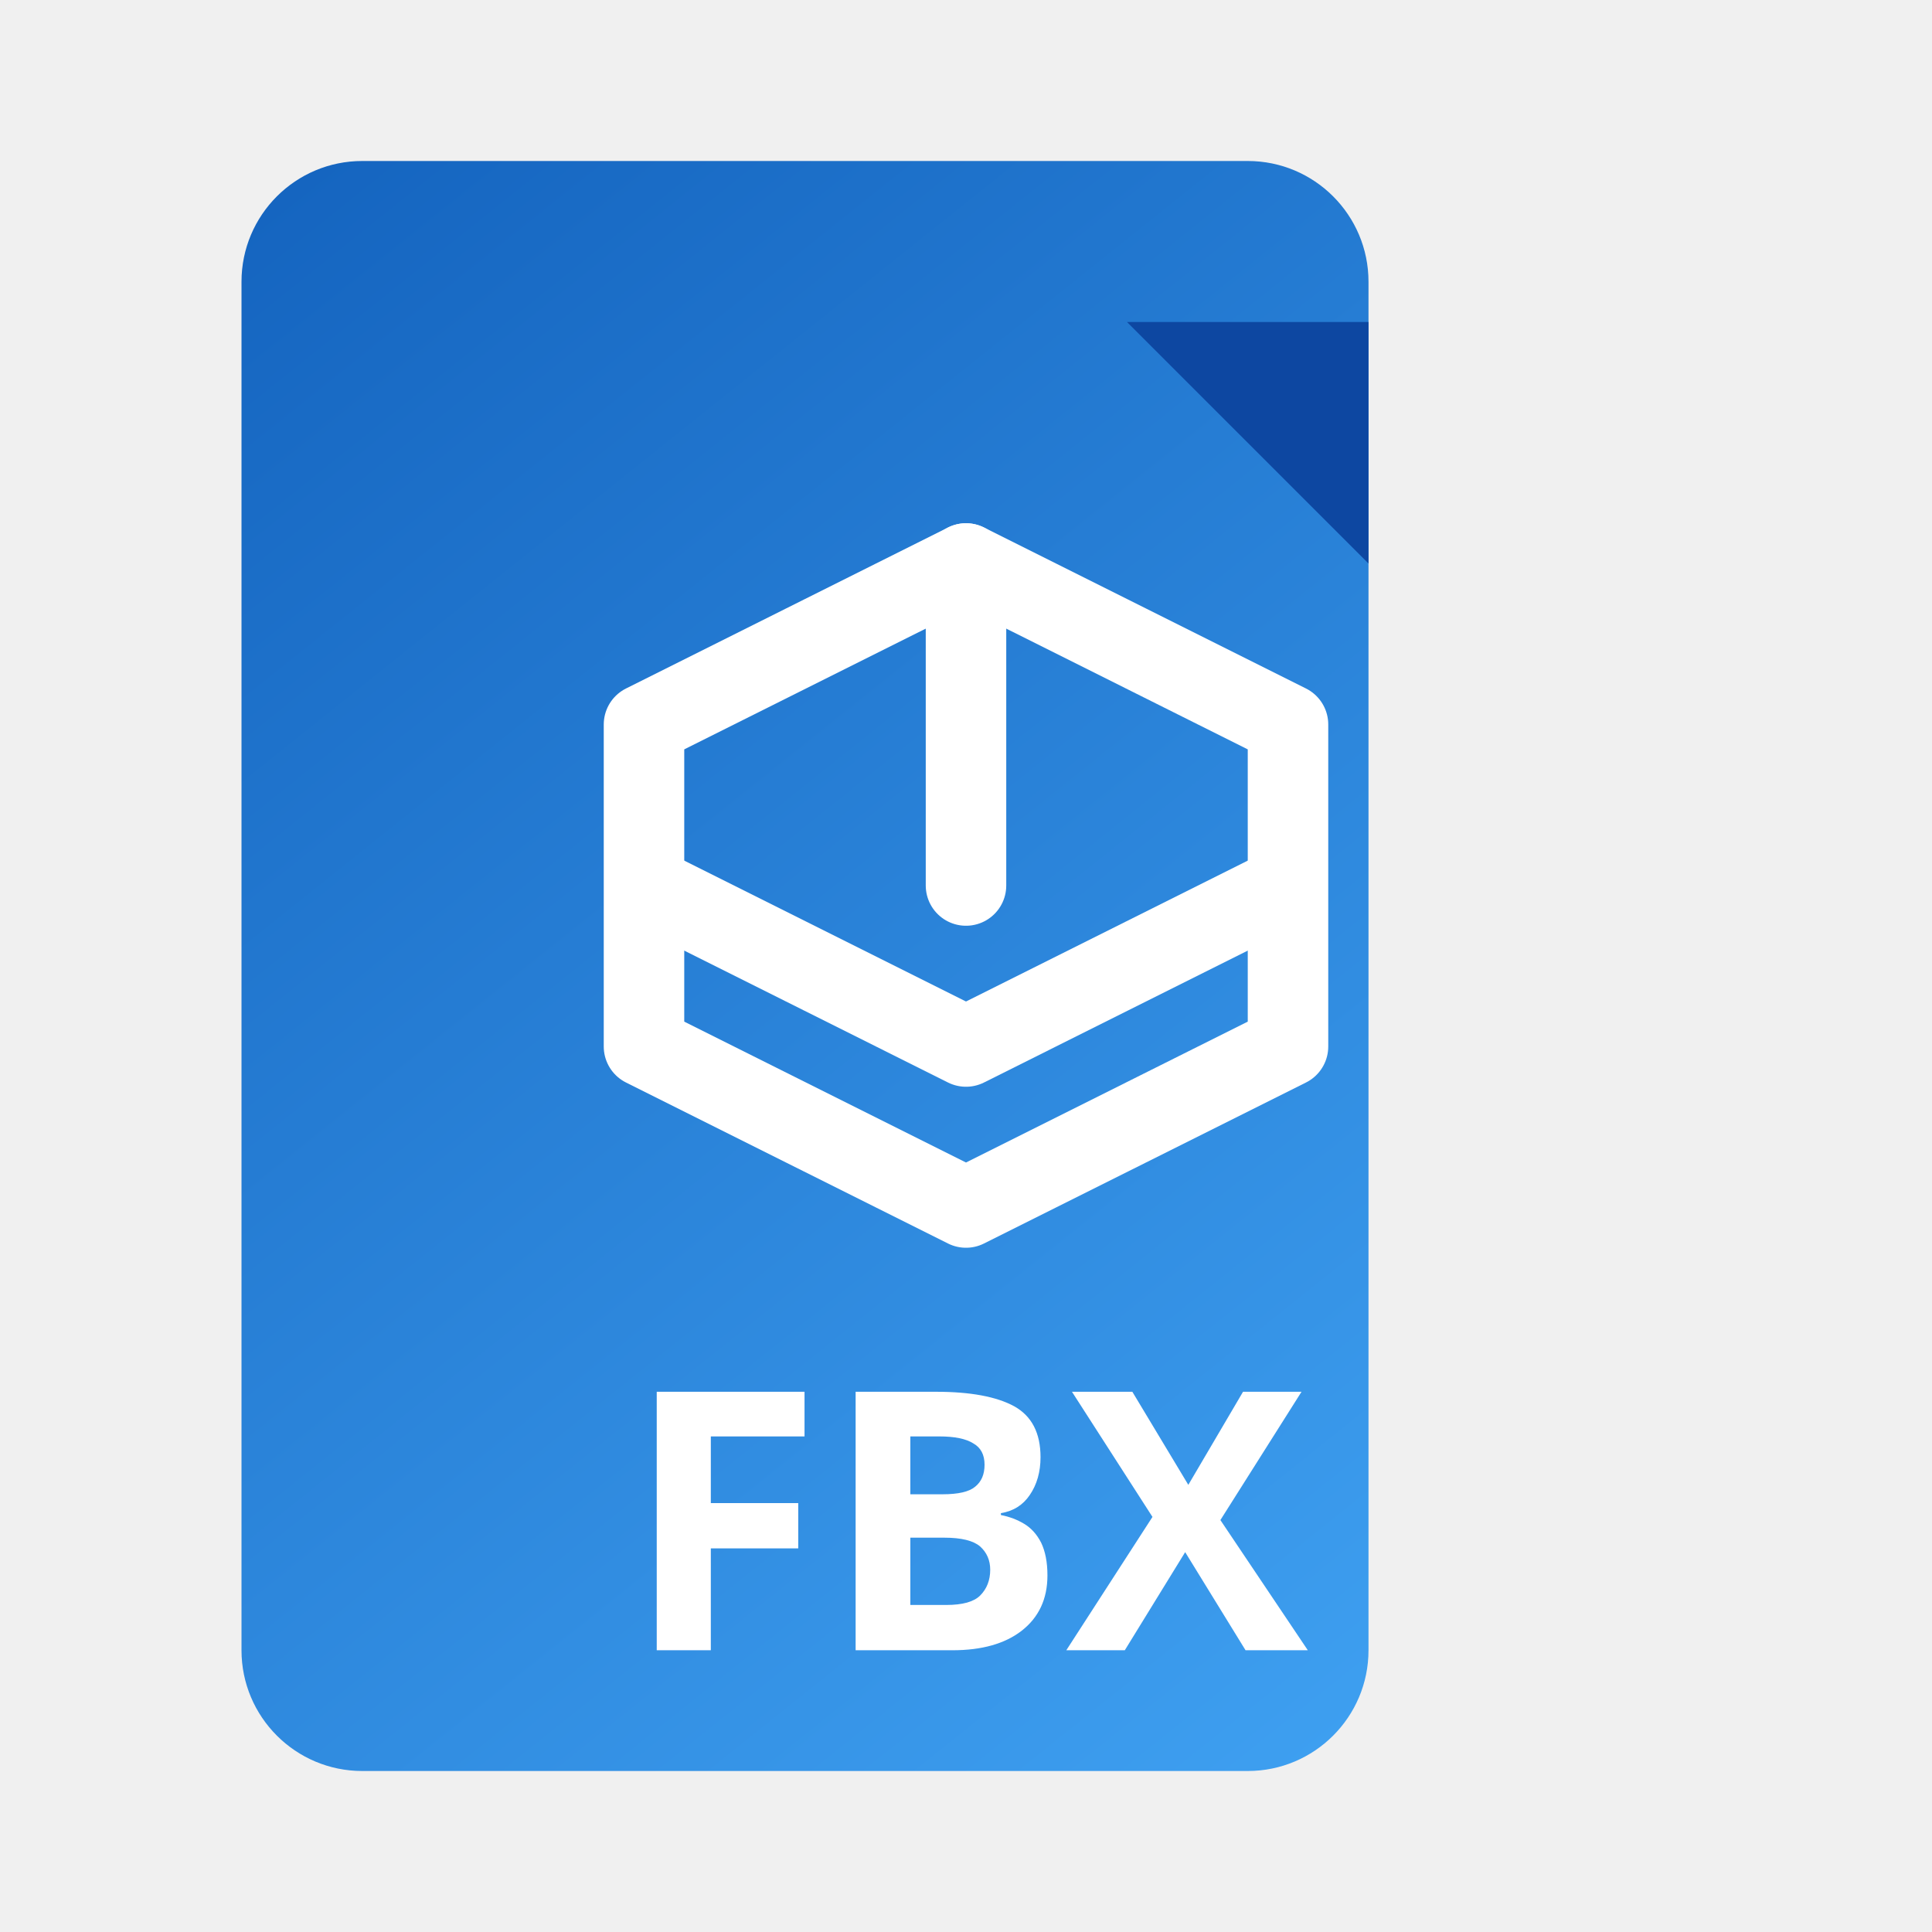
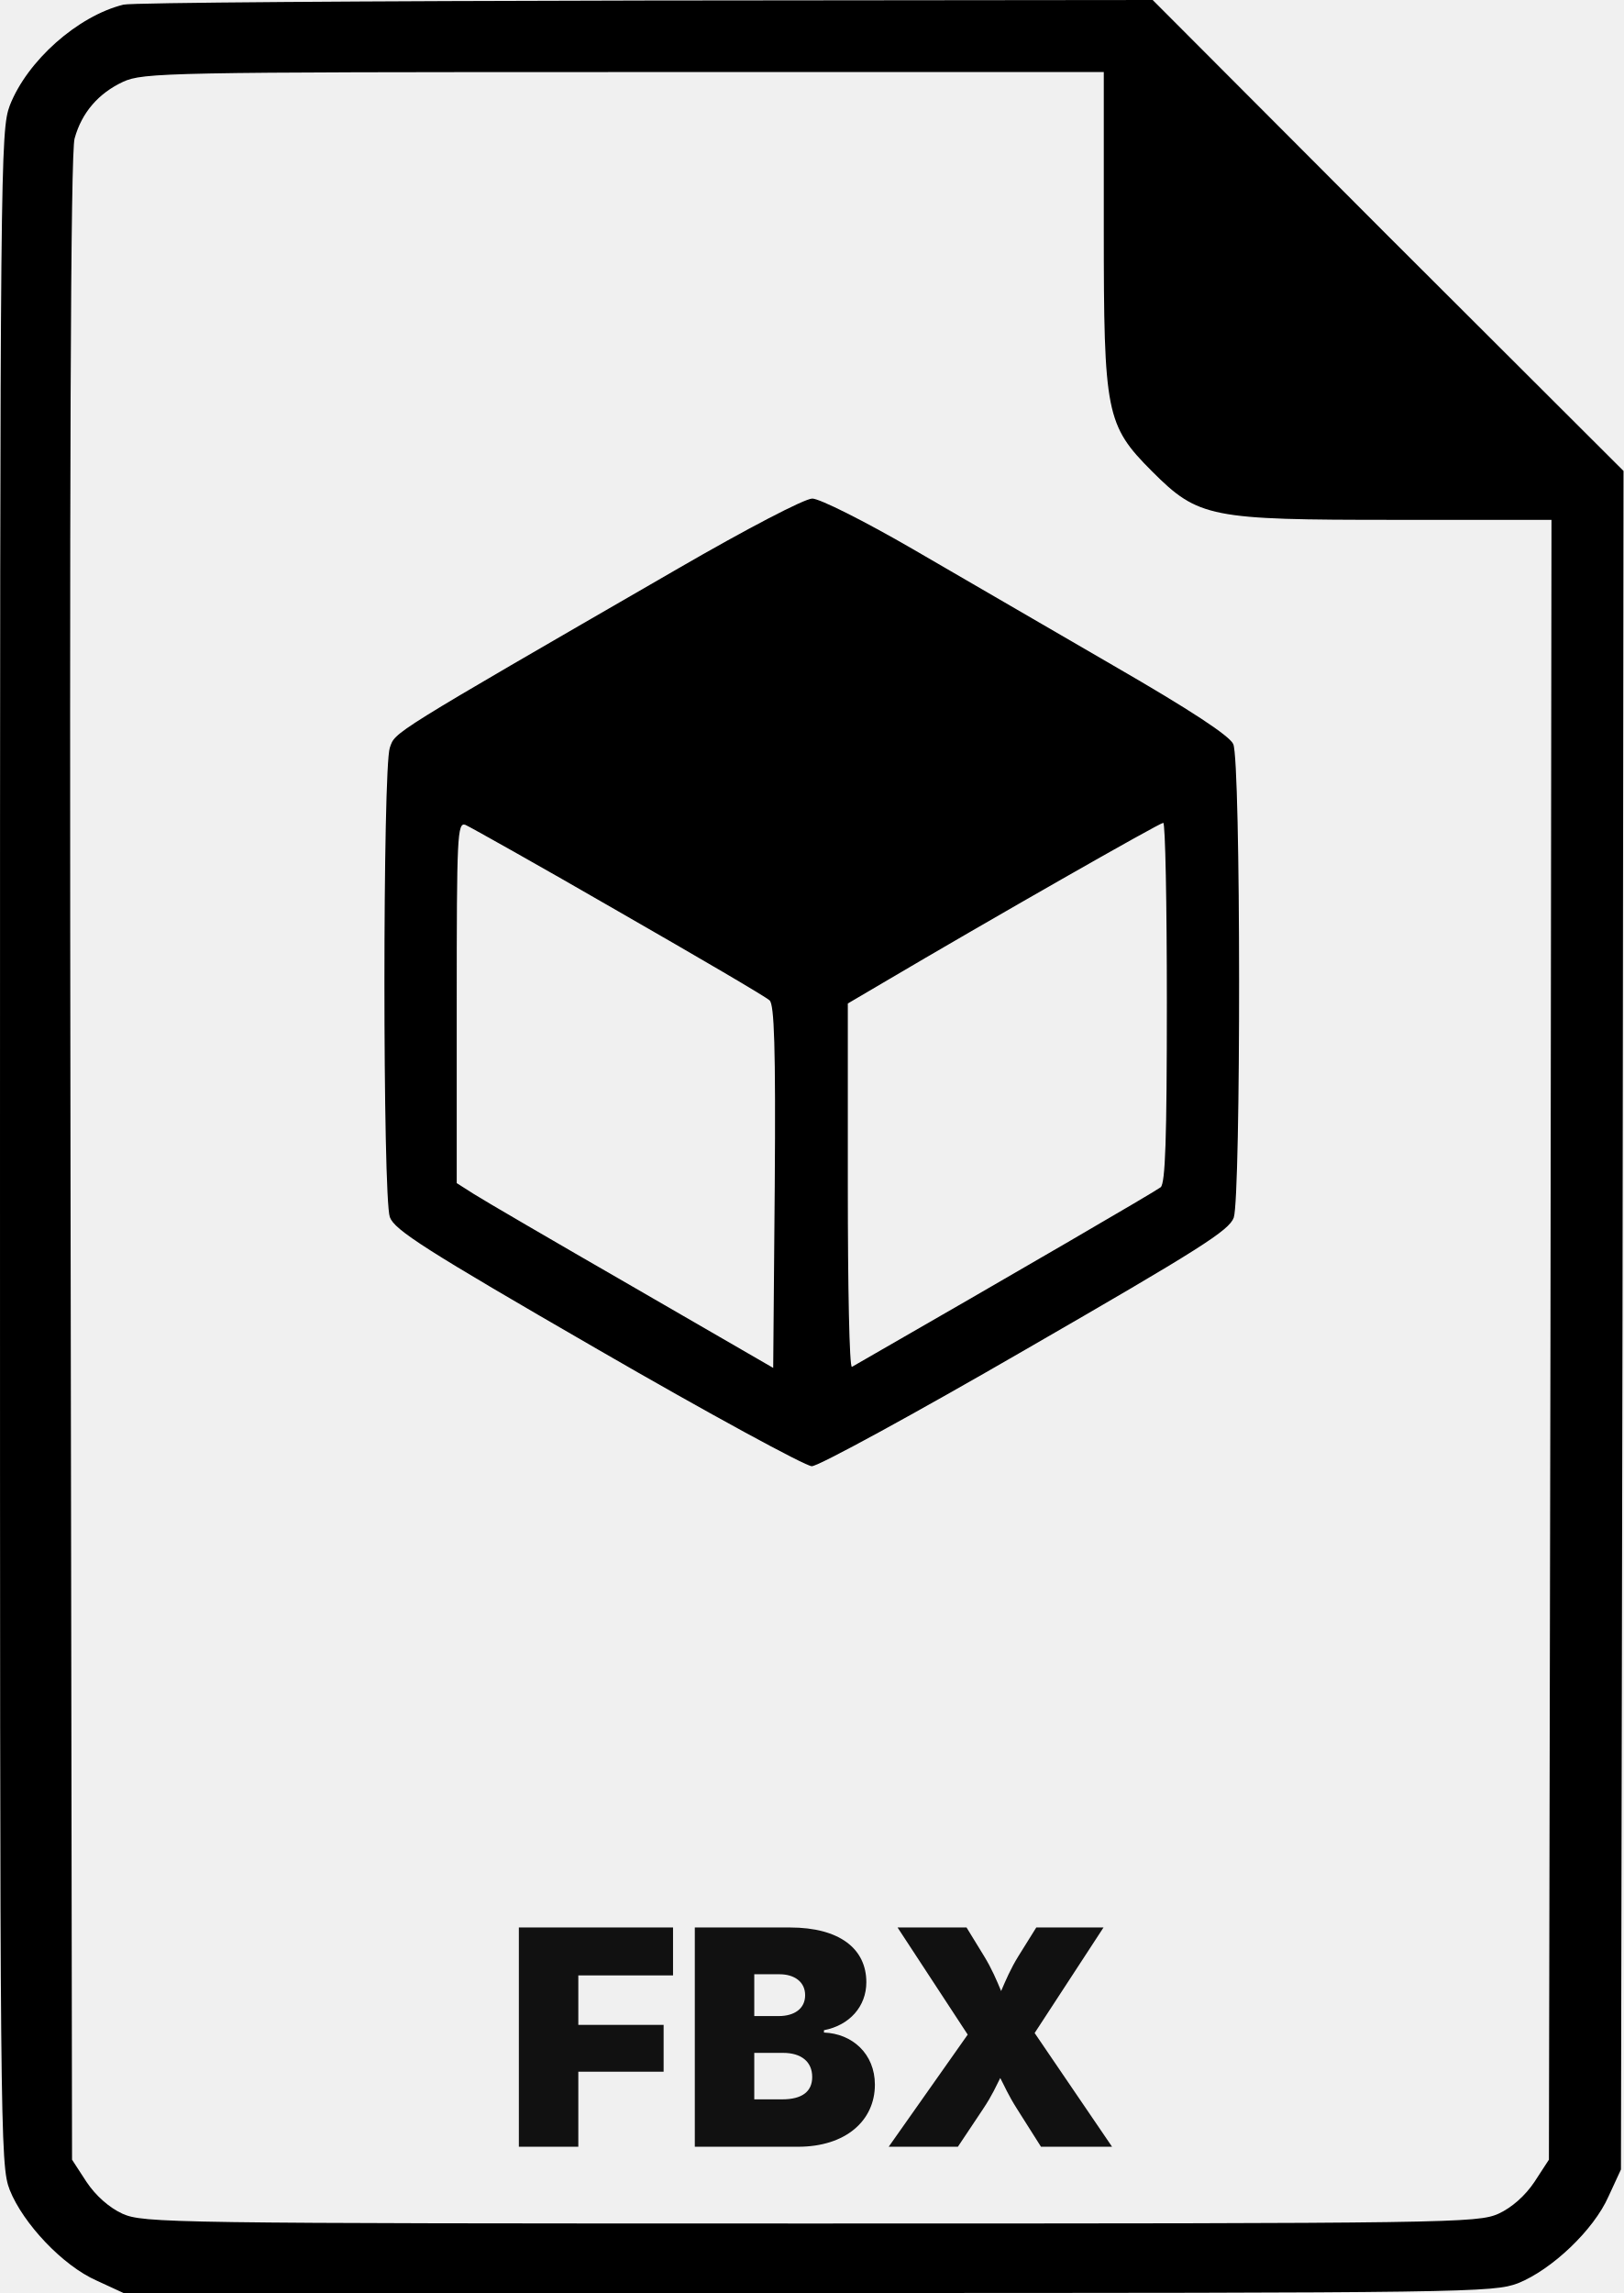
- <svg xmlns="http://www.w3.org/2000/svg" viewBox="0 0 48 48">
-   <defs>
-     <linearGradient id="g" x1="8" y1="4" x2="40" y2="44" gradientUnits="userSpaceOnUse">
-       <stop stop-color="#1565C0" />
-       <stop offset="1" stop-color="#42A5F5" />
-     </linearGradient>
-   </defs>
-   <rect x="6" y="4" width="28" height="40" rx="3" ry="3" fill="url(#g)" />
-   <path d="M34 14L28 8H34V14Z" fill="#0D47A1" />
-   <path d="M16 18l8-4 8 4v8l-8 4-8-4v-8z" stroke="#fff" stroke-width="2" stroke-linejoin="round" fill="none" />
-   <path d="M24 14v8" stroke="#fff" stroke-width="2" stroke-linecap="round" />
-   <path d="M16 22l8 4 8-4" stroke="#fff" stroke-width="2" stroke-linejoin="round" fill="none" />
-   <text x="24" y="41" font-size="9" text-anchor="middle" fill="#fff" font-family="sans-serif" font-weight="bold">FBX</text>
+ <svg xmlns="http://www.w3.org/2000/svg" version="1.1" width="495.735" height="700" viewBox="712.132 108.5 495.735 700">
+   <g id="document" fill="none" fill-rule="nonzero" stroke="#000000" stroke-width="0" stroke-linecap="butt" stroke-linejoin="miter" stroke-miterlimit="10" font-family="none" font-weight="none" font-size="none">
+     <rect x="1007.576" y="108.5" transform="scale(0.70714,1)" width="700" height="700" id="Shape-1-1" />
+   </g>
+   <g fill="#000000" fill-rule="nonzero" stroke="none" stroke-width="1" stroke-linecap="butt" stroke-linejoin="miter" stroke-miterlimit="10" font-family="none" font-weight="none" font-size="none">
+     <g id="stage">
+       <g id="layer1-1">
+         <g id="Group-1">
+           <g id="Group-1-1">
+             <g id="Group-1-2">
+               <g id="Group-1-3">
+                 <g id="Group-1-4">
+                   <g id="Group-1-5">
+                     <path d="M749.843,109.914c-13.984,3.457 -29.383,17.127 -34.725,30.797c-2.828,7.699 -2.985,16.027 -2.985,318.182c0,302.626 0,310.483 2.985,318.182c4.085,10.213 16.184,23.098 26.554,27.654l8.171,3.771h208.979c202.536,0 209.293,-0.157 216.835,-2.985c10.213,-4.085 23.098,-16.184 27.654,-26.554l3.771,-8.171l0.471,-259.259l0.314,-259.259l-71.964,-71.807l-71.807,-71.964l-154.77,0.157c-85.163,0.157 -156.813,0.628 -159.484,1.257zM1049.169,178.421c0,56.251 0.629,59.865 14.77,74.007c14.141,14.141 17.755,14.77 74.007,14.77h47.924l-0.314,250.303l-0.471,250.303l-4.4,6.756c-2.828,4.242 -6.914,7.856 -10.999,9.742c-6.442,2.828 -13.513,2.985 -210.079,2.985c-196.566,0 -203.636,-0.157 -210.079,-2.985c-4.085,-1.886 -8.171,-5.499 -10.999,-9.742l-4.4,-6.756l-0.471,-305.612c-0.314,-208.979 0,-307.497 1.257,-311.425c2.2,-8.013 7.385,-13.827 14.77,-17.284c6.128,-2.828 13.67,-2.985 153.042,-2.985h146.442z" id="CompoundPath-1" />
+                     <path d="M919.157,282.071c-88.934,51.38 -86.263,49.809 -87.991,54.68c-2.2,6.128 -2.2,137.172 0,143.3c1.414,3.928 10.685,9.899 63.479,40.382c33.939,19.641 63.479,35.668 65.365,35.668c2.043,0 31.425,-16.027 65.365,-35.668c53.109,-30.64 62.065,-36.296 63.479,-40.224c2.2,-6.599 2.2,-139.529 -0.157,-144.557c-1.1,-2.514 -13.042,-10.37 -36.453,-23.883c-19.169,-11.156 -46.824,-27.183 -61.437,-35.668c-14.927,-8.642 -28.44,-15.398 -30.64,-15.398c-2.357,0 -20.112,9.27 -41.01,21.369zM900.93,386.717c24.355,13.984 45.095,26.083 46.195,27.183c1.414,1.257 1.886,13.984 1.571,56.88l-0.471,55.309l-43.21,-24.983c-23.726,-13.67 -45.567,-26.397 -48.238,-28.126l-5.185,-3.3v-55.152c0,-50.752 0.157,-55.152 2.671,-54.209c1.414,0.629 22.469,12.413 46.667,26.397zM1068.427,414.528c0,41.953 -0.471,55.152 -1.886,56.409c-1.571,1.257 -43.681,25.769 -94.276,54.837c-0.786,0.314 -1.257,-24.512 -1.257,-55.152v-55.78l10.685,-6.285c32.997,-19.484 84.534,-48.866 85.634,-48.866c0.629,0 1.1,24.669 1.1,54.837z" id="CompoundPath-1-1" />
+                   </g>
+                 </g>
+               </g>
+             </g>
+           </g>
+         </g>
+       </g>
+     </g>
+   </g>
+   <g id="filetype-text" font-family="Inter, Arial, sans-serif" font-weight="900">
+     <text x="960.0" y="728.5" text-anchor="middle" dominant-baseline="middle" font-size="92" fill="#111">FBX</text>
+   </g>
</svg>
